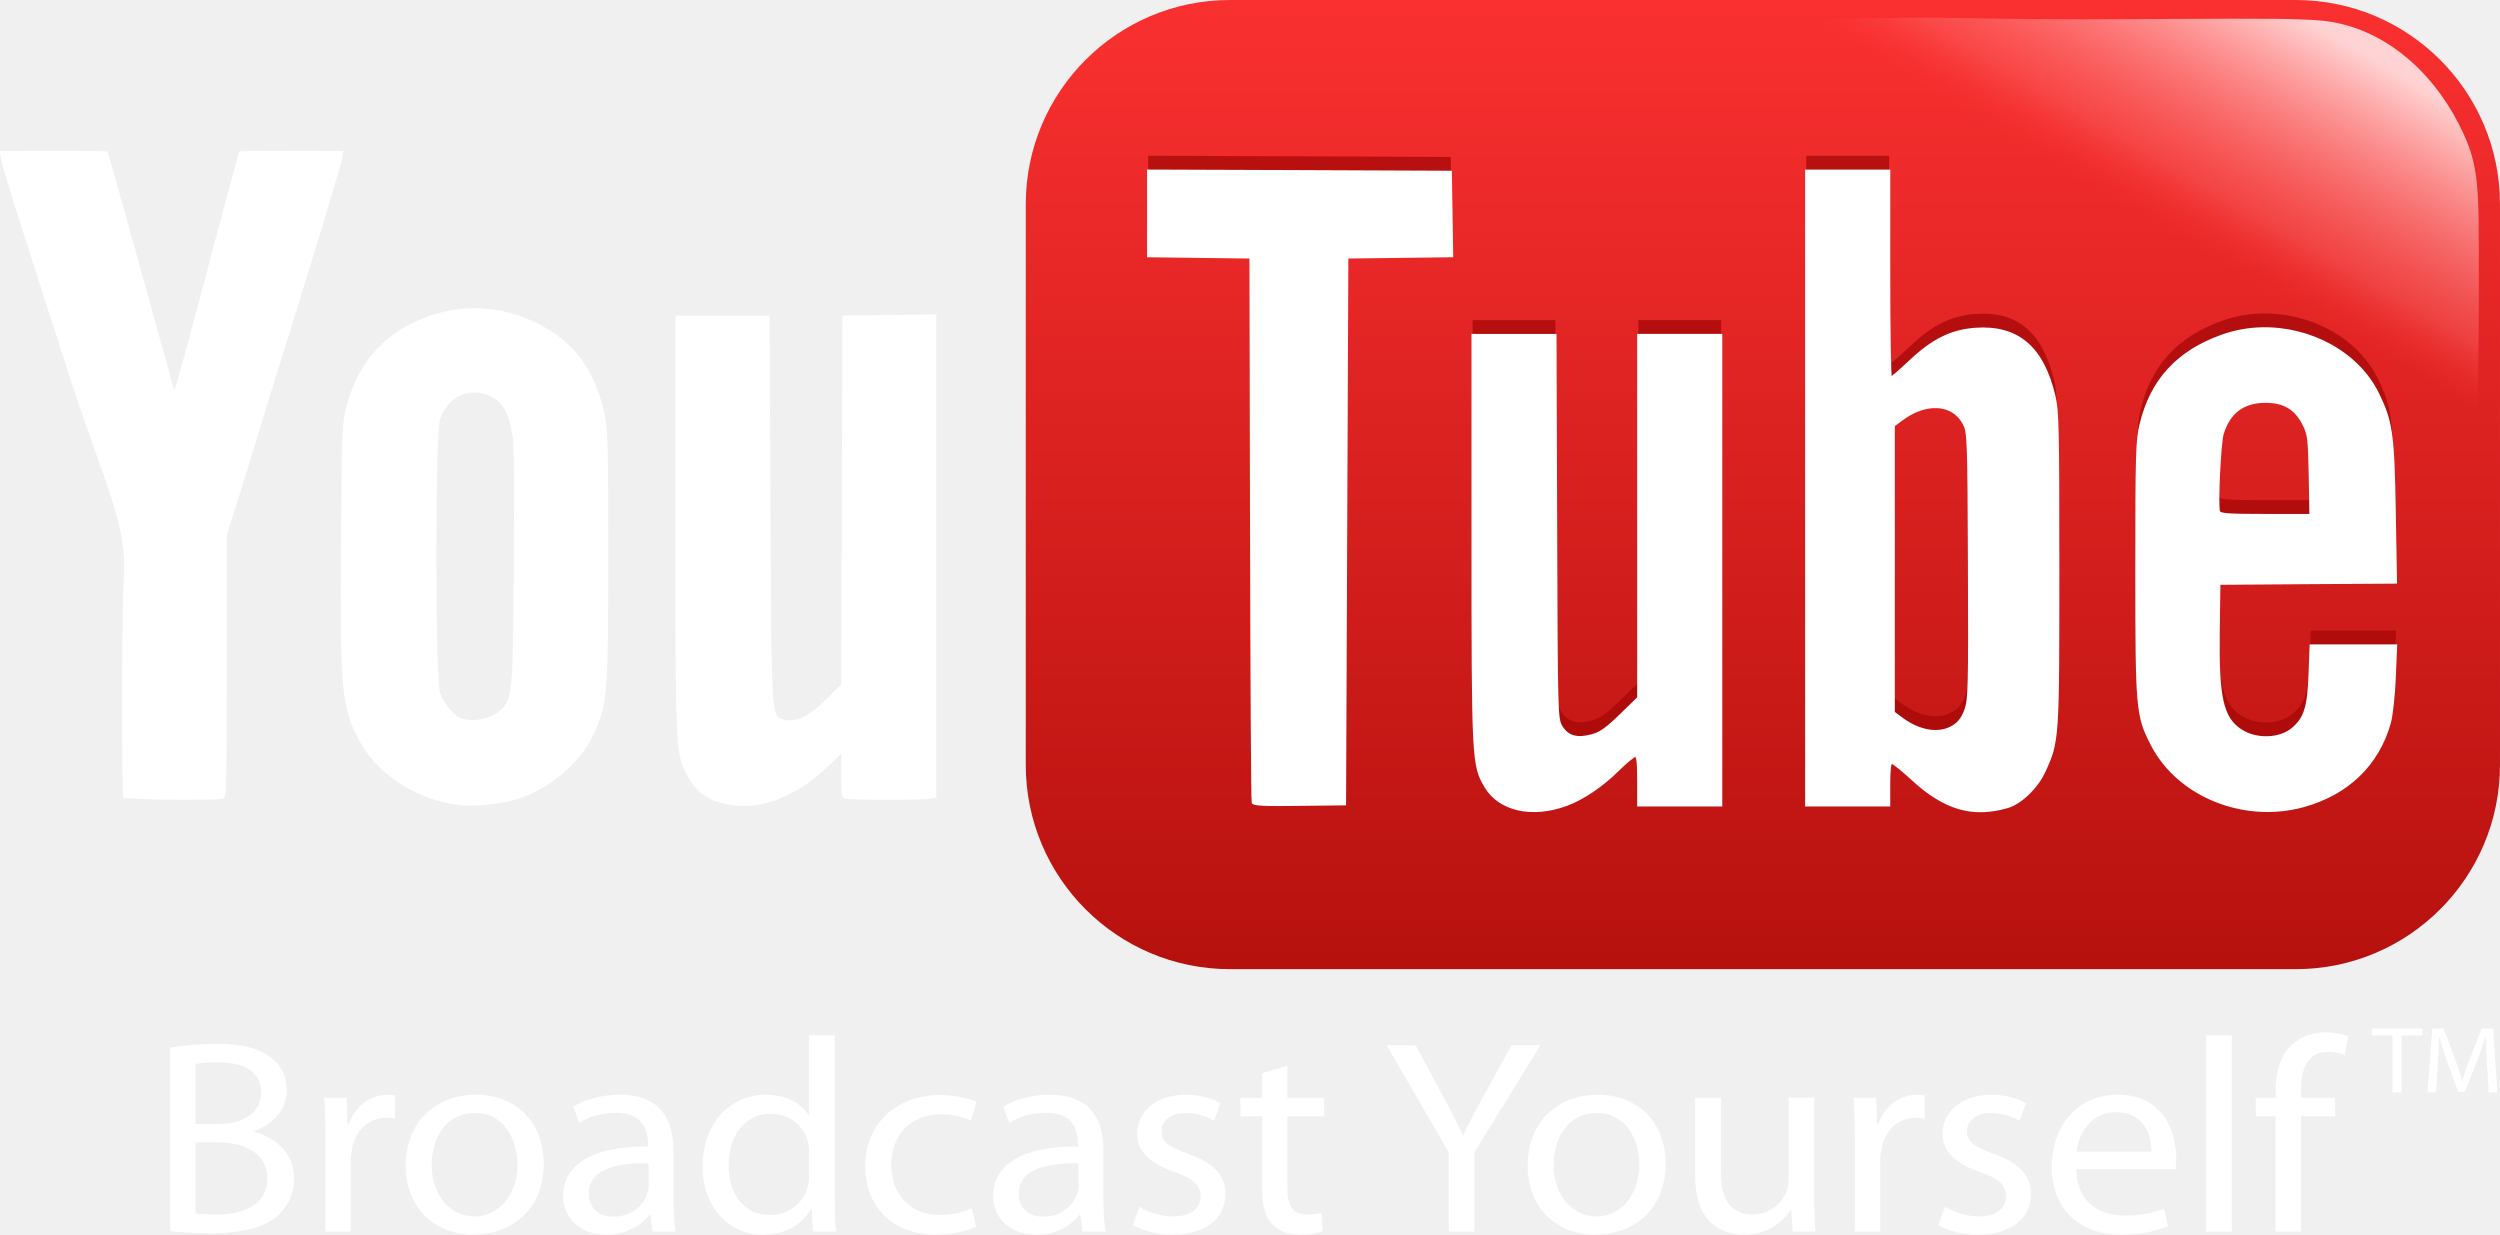
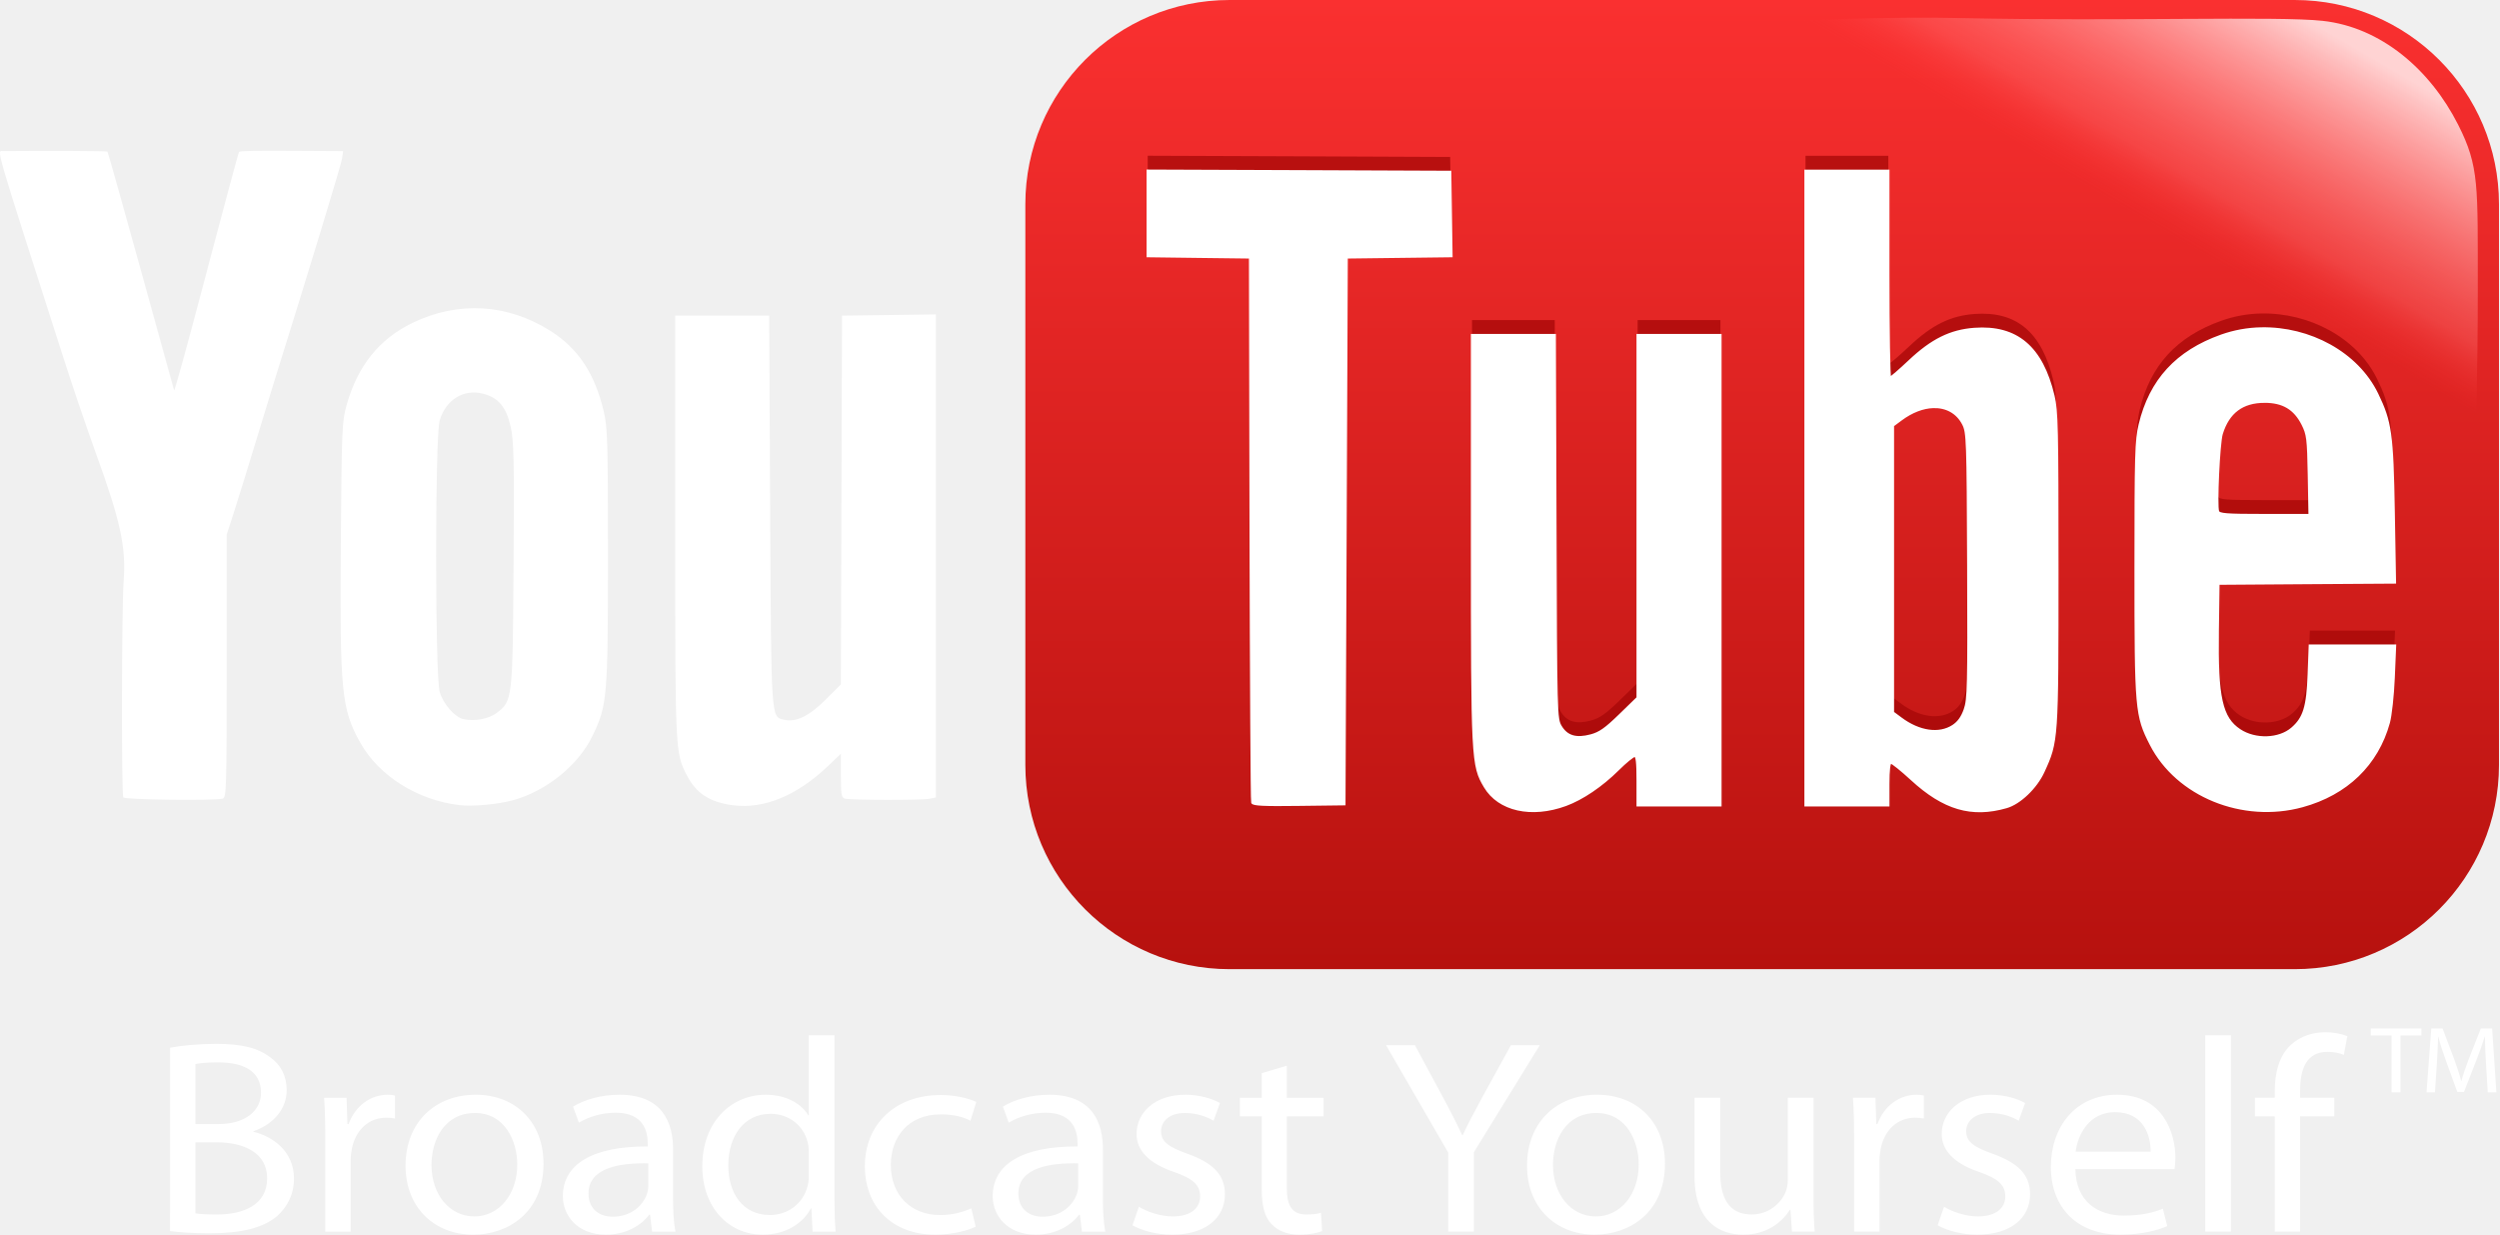
- <svg xmlns="http://www.w3.org/2000/svg" xmlns:xlink="http://www.w3.org/1999/xlink" width="152.655mm" height="75.391mm" viewBox="0 0 152.656 75.391" version="1.1" id="svg8">
-   <defs id="defs2">
-     <linearGradient id="linearGradient1515">
-       <stop style="stop-color:#fa3030;stop-opacity:1" offset="0" id="stop1511" />
-       <stop style="stop-color:#b6110e;stop-opacity:1" offset="1" id="stop1513" />
+ <svg xmlns="http://www.w3.org/2000/svg" xmlns:xlink="http://www.w3.org/1999/xlink" width="576.966" height="284.944" viewBox="0 0 152.656 75.391">
+   <defs>
+     <linearGradient id="b">
+       <stop style="stop-color:#fa3030;stop-opacity:1" offset="0" />
+       <stop style="stop-color:#b6110e;stop-opacity:1" offset="1" />
    </linearGradient>
-     <clipPath id="clipPath3035" clipPathUnits="userSpaceOnUse">
-       <path id="path3037" d="m -0.308,-8.205 h 5.064 v 9.77 h -5.064 z" />
-     </clipPath>
-     <clipPath id="clipPath3025" clipPathUnits="userSpaceOnUse">
-       <path id="path3027" d="M 0,0 H 594 V 792 H 0 Z" />
-     </clipPath>
-     <clipPath id="clipPath3017" clipPathUnits="userSpaceOnUse">
-       <path id="path3019" d="m 0,650.268 h 141.732 v 141.732 H 0 Z" />
-     </clipPath>
-     <clipPath id="clipPath3150" clipPathUnits="userSpaceOnUse">
-       <path id="path3152" d="m -0.388,-0.473 h 5.87 v 9.9 h -5.87 z" />
-     </clipPath>
-     <clipPath id="clipPath3140" clipPathUnits="userSpaceOnUse">
-       <path id="path3142" d="M 0,0 H 594 V 792 H 0 Z" />
-     </clipPath>
-     <clipPath id="clipPath3132" clipPathUnits="userSpaceOnUse">
-       <path id="path3134" d="M 1,0 H 118.842 V 119.55 H 1 Z" />
-     </clipPath>
-     <clipPath id="clipPath3439" clipPathUnits="userSpaceOnUse">
-       <path id="path3441" d="m 50.441,691.8 h 99 v -56.76 h -99 z" style="clip-rule:evenodd" />
-     </clipPath>
-     <clipPath id="clipPath3150-2" clipPathUnits="userSpaceOnUse">
-       <path id="path3152-8" d="m -0.388,-0.473 h 5.87 v 9.9 h -5.87 z" />
-     </clipPath>
-     <filter style="color-interpolation-filters:sRGB" id="filter1173">
-       <feFlood flood-opacity="0.498" flood-color="rgb(0,0,0)" result="flood" id="feFlood1163" />
-       <feComposite in="flood" in2="SourceGraphic" operator="in" result="composite1" id="feComposite1165" />
-       <feGaussianBlur in="composite1" stdDeviation="3" result="blur" id="feGaussianBlur1167" />
-       <feOffset dx="6" dy="6" result="offset" id="feOffset1169" />
-       <feComposite in="SourceGraphic" in2="offset" operator="over" result="composite2" id="feComposite1171" />
-     </filter>
-     <linearGradient id="linearGradient6760">
-       <stop style="stop-color:#030303;stop-opacity:1" offset="0" id="stop6762" />
-       <stop style="stop-color:#484848;stop-opacity:1" offset="1" id="stop6764" />
+     <linearGradient id="a">
+       <stop offset="0" style="stop-color:#ffd3d3;stop-opacity:1" />
+       <stop style="stop-color:#ff6f6f;stop-opacity:.376" offset=".764" />
+       <stop offset="1" style="stop-color:#f33;stop-opacity:0" />
    </linearGradient>
-     <linearGradient id="linearGradient6754">
-       <stop id="stop6756" offset="0" style="stop-color:#ffd3d3;stop-opacity:1" />
-       <stop style="stop-color:#ff6f6f;stop-opacity:0.376;" offset="0.764" id="stop6768" />
-       <stop id="stop6758" offset="1" style="stop-color:#ff3333;stop-opacity:0" />
-     </linearGradient>
-     <linearGradient x1="345.065" y1="1071.317" x2="345.065" y2="-135.12" id="linearGradient3049" gradientUnits="userSpaceOnUse" gradientTransform="scale(1.58195,0.632131)">
-       <stop id="stop3051" style="stop-color:#912420;stop-opacity:1" offset="0" />
-       <stop id="stop3053" style="stop-color:#ce332d;stop-opacity:1" offset="0.489" />
-     </linearGradient>
-     <linearGradient gradientTransform="scale(1.58195,0.632131)" gradientUnits="userSpaceOnUse" id="linearGradient3039" y2="-135.12" x2="345.065" y1="1071.317" x1="345.065">
-       <stop offset="0" style="stop-color:#912420;stop-opacity:1" id="stop3041" />
-       <stop offset="0.967" style="stop-color:#ffeeee;stop-opacity:1" id="stop3045" />
-     </linearGradient>
-     <linearGradient id="linearGradient3014">
-       <stop id="stop3016" style="stop-color:#ffffff;stop-opacity:1" offset="0" />
-       <stop id="stop3018" style="stop-color:#b3b3b3;stop-opacity:1" offset="1" />
-     </linearGradient>
-     <linearGradient x1="345.065" y1="1071.317" x2="345.065" y2="-135.12" id="g" gradientUnits="userSpaceOnUse" gradientTransform="scale(1.58195,0.632131)">
-       <stop id="stop7" style="stop-color:#590000;stop-opacity:1" offset="0" />
-       <stop id="stop9" style="stop-color:#ff0000;stop-opacity:1" offset="0.967" />
-       <stop id="stop11" style="stop-color:#ffeeee;stop-opacity:1" offset="0.967" />
-     </linearGradient>
-     <linearGradient x1="345.065" y1="1071.317" x2="345.065" y2="-135.12" id="linearGradient3774" xlink:href="#g" gradientUnits="userSpaceOnUse" gradientTransform="scale(1.58195,0.632131)" />
-     <linearGradient x1="339.638" y1="1097.23" x2="339.638" y2="-635.195" id="linearGradient3774-1" xlink:href="#g" gradientUnits="userSpaceOnUse" gradientTransform="matrix(1.58195,0,0,0.632131,320.259,117.629)" />
-     <linearGradient x1="339.638" y1="1097.23" x2="339.638" y2="-635.195" id="linearGradient3943" xlink:href="#g" gradientUnits="userSpaceOnUse" gradientTransform="matrix(1.58195,0,0,0.632131,-137.182,-82.6614)" />
-     <linearGradient x1="339.638" y1="1097.23" x2="339.638" y2="-635.195" id="linearGradient3965" xlink:href="#g" gradientUnits="userSpaceOnUse" gradientTransform="matrix(1.58195,0,0,0.632131,6.70141,-52.6713)" />
-     <linearGradient x1="339.638" y1="1097.23" x2="339.638" y2="-635.195" id="linearGradient4014" xlink:href="#g" gradientUnits="userSpaceOnUse" gradientTransform="matrix(1.58195,0,0,0.632131,-0.584086,0.75571)" />
-     <linearGradient x1="339.638" y1="1107.851" x2="339.638" y2="-635.195" id="linearGradient4038" xlink:href="#linearGradient3039" gradientUnits="userSpaceOnUse" gradientTransform="matrix(1.58195,0,0,0.632131,-0.584086,0.75571)" />
-     <linearGradient x1="543.321" y1="441.519" x2="543.321" y2="817.556" id="linearGradient3020" xlink:href="#linearGradient3014" gradientUnits="userSpaceOnUse" />
-     <linearGradient xlink:href="#linearGradient6754" id="linearGradient6752" x1="802.938" y1="313.494" x2="744.258" y2="412.445" gradientUnits="userSpaceOnUse" gradientTransform="matrix(0.1373766,0,0,0.1350155,506.4404,-75.40211)" />
-     <linearGradient xlink:href="#linearGradient6760" id="linearGradient6766" x1="-248.302" y1="619.429" x2="-249.338" y2="333.606" gradientUnits="userSpaceOnUse" gradientTransform="matrix(0.1415764,0,0,0.1385576,504.2636,-75.21098)" />
-     <linearGradient xlink:href="#linearGradient1515" id="linearGradient1517" x1="335.91" y1="13.474" x2="335.91" y2="92.001" gradientUnits="userSpaceOnUse" gradientTransform="matrix(0.749192,0,0,0.7536135,279.9334,-48.42409)" />
+     <linearGradient xlink:href="#a" id="d" x1="802.938" y1="313.494" x2="744.258" y2="412.445" gradientUnits="userSpaceOnUse" gradientTransform="matrix(.13738 0 0 .13502 506.44 -75.402)" />
+     <linearGradient xlink:href="#b" id="c" x1="335.91" y1="13.474" x2="335.91" y2="92.001" gradientUnits="userSpaceOnUse" gradientTransform="matrix(.7492 0 0 .75361 279.933 -48.424)" />
  </defs>
-   <g id="layer1" transform="translate(-468.9594,38.26978)">
-     <text xml:space="preserve" style="font-style:normal;font-variant:normal;font-weight:normal;font-stretch:normal;font-size:50.8px;line-height:1.25;font-family:'Helvetica Neue';-inkscape-font-specification:'Helvetica Neue';letter-spacing:0px;word-spacing:0px;stroke-width:0.265" x="-144.86" y="-4.276" id="text859">
-       <tspan id="tspan857" x="-144.86" y="-4.276" style="font-style:normal;font-variant:normal;font-weight:normal;font-stretch:normal;font-family:'Helvetica Neue';-inkscape-font-specification:'Helvetica Neue';stroke-width:0.265" />
-     </text>
-     <text xml:space="preserve" style="font-style:normal;font-variant:normal;font-weight:normal;font-stretch:normal;font-size:50.8px;line-height:1.25;font-family:Verdana;-inkscape-font-specification:Verdana;letter-spacing:0px;word-spacing:0px;stroke-width:0.265" x="409.677" y="41.229" id="text1549">
-       <tspan id="tspan1547" x="409.677" y="41.229" style="font-style:normal;font-variant:normal;font-weight:normal;font-stretch:normal;font-family:Verdana;-inkscape-font-specification:Verdana;stroke-width:0.265" />
-     </text>
-     <g id="g1545">
-       <g id="g1537">
-         <rect style="fill:url(#linearGradient1517);fill-opacity:1;stroke:none;stroke-width:1.03;stroke-linejoin:round;paint-order:stroke fill markers" id="rect1505" width="90.02" height="59.179" x="531.595" y="-38.27" ry="12.474" />
-         <path style="fill:url(#linearGradient6752);fill-opacity:1;stroke:none;stroke-width:0.136" id="path6750" d="m 567.769,19.687 c -3.144,-0.054 -6.867,-0.139 -8.272,-0.189 -9.438,-0.331 -15.918,-0.685 -17.213,-0.94 -1.845,-0.364 -3.908,-1.581 -5.105,-3.013 -1.918,-2.296 -2.94,-5.081 -3.436,-9.369 -1.154,-9.968 -1.128,-21.59 0.069,-31.21 0.524,-4.213 1.828,-7.259 4.017,-9.382 1.249,-1.212 0.58,1.678 2.181,1.279 3.463,-0.864 32.381,-4.385 48.876,-4.028 9.527,0.206 19.235,-0.135 21.971,0.168 3.539,0.392 6.543,2.949 8.262,6.338 1.298,2.559 1.196,3.711 1.203,10.058 0.006,4.88 -0.143,9.044 -0.217,14.654 -0.089,6.714 1.308,11.368 0.653,14.689 -0.692,3.51 -2.329,6.502 -4.443,8.122 -1.634,1.251 -3.373,1.809 -6.107,1.96 -0.814,0.045 -1.843,0.109 -2.287,0.142 -1.579,0.119 -10.027,0.453 -14.662,0.58 -6.888,0.188 -18.937,0.255 -25.49,0.142 z" />
-         <path d="m 539.071,-28.759 v 2.611 2.606 l 3.126,0.039 3.126,0.039 0.035,16.557 c 0.019,9.106 0.064,16.633 0.101,16.729 0.052,0.135 0.703,0.166 2.85,0.137 l 2.775,-0.034 0.07,-16.695 0.07,-16.695 3.201,-0.039 3.201,-0.039 -0.04,-2.572 -0.04,-2.572 -9.238,-0.039 z m 40.183,0.004 V -9.381 9.993 h 2.529 2.529 V 8.687 c 0,-0.865 0.055,-1.305 0.158,-1.305 0.086,0 0.654,0.456 1.264,1.018 1.967,1.81 3.671,2.309 5.796,1.696 0.814,-0.235 1.807,-1.185 2.252,-2.156 0.855,-1.863 0.856,-1.907 0.856,-12.375 0,-8.594 -0.021,-9.653 -0.241,-10.58 -0.706,-2.973 -2.248,-4.275 -4.834,-4.083 -1.45,0.107 -2.593,0.672 -3.96,1.962 -0.594,0.561 -1.128,1.022 -1.185,1.022 -0.058,2.7e-5 -0.105,-2.844 -0.105,-6.321 v -6.321 h -2.529 z m 27.837,9.627 c -0.823,0.016 -1.647,0.161 -2.437,0.442 -2.724,0.971 -4.334,2.722 -4.983,5.427 -0.229,0.956 -0.255,1.816 -0.255,8.824 0,8.595 0.032,8.946 0.931,10.705 1.601,3.133 5.612,4.767 9.256,3.77 2.706,-0.741 4.579,-2.547 5.282,-5.097 0.12,-0.436 0.254,-1.671 0.299,-2.748 l 0.083,-1.958 h -2.604 -2.604 l -0.066,1.752 c -0.073,1.995 -0.282,2.679 -1.023,3.315 -0.791,0.679 -2.243,0.726 -3.188,0.103 -1.123,-0.74 -1.404,-1.992 -1.348,-6.063 l 0.04,-2.885 5.392,-0.039 5.392,-0.034 -0.075,-4.294 c -0.083,-4.788 -0.185,-5.515 -1.01,-7.214 -1.223,-2.519 -4.142,-4.065 -7.082,-4.006 z m -48.209,0.404 v 12.439 c 0,13.546 0.015,13.838 0.79,15.144 0.847,1.427 2.837,1.874 4.931,1.108 1.011,-0.37 2.196,-1.17 3.196,-2.164 0.461,-0.458 0.92,-0.833 1.019,-0.833 0.135,0 0.18,0.374 0.18,1.511 v 1.511 h 2.529 2.529 V -4.366 -18.725 h -2.529 -2.529 V -7.646 3.428 l -1.089,1.061 c -0.864,0.84 -1.228,1.093 -1.761,1.237 -0.906,0.243 -1.475,0.076 -1.848,-0.545 -0.282,-0.469 -0.287,-0.68 -0.325,-12.19 l -0.04,-11.714 h -2.525 z m 48.416,4.071 c 1.129,0 1.841,0.425 2.323,1.383 0.306,0.607 0.339,0.863 0.382,3.1 l 0.044,2.439 h -2.753 c -2.374,0 -2.768,-0.033 -2.841,-0.219 -0.13,-0.332 0.051,-4.184 0.224,-4.745 0.405,-1.317 1.265,-1.958 2.621,-1.958 z m -20.25,0.322 c 0.794,-0.028 1.477,0.328 1.844,1.052 0.256,0.504 0.273,0.956 0.303,8.639 0.029,7.371 0.01,8.168 -0.211,8.79 -0.169,0.477 -0.387,0.778 -0.72,0.996 -0.842,0.551 -2.066,0.375 -3.179,-0.455 l -0.492,-0.365 v -8.76 -8.764 l 0.492,-0.365 c 0.66,-0.492 1.345,-0.747 1.963,-0.769 z" id="rect3947" style="opacity:0.753;fill:#a60707;fill-opacity:1;stroke:none;stroke-width:0.139" />
-         <path d="m 539.071,-27.847 v 2.611 2.606 l 3.126,0.039 3.126,0.039 0.035,16.557 c 0.019,9.106 0.064,16.633 0.101,16.729 0.052,0.135 0.703,0.166 2.85,0.137 l 2.775,-0.034 0.07,-16.695 0.07,-16.695 3.201,-0.039 3.201,-0.039 -0.04,-2.572 -0.04,-2.572 -9.238,-0.039 z m 40.183,0.004 V -8.468 10.906 h 2.529 2.529 V 9.6 c 0,-0.865 0.055,-1.305 0.158,-1.305 0.086,0 0.654,0.456 1.265,1.018 1.967,1.81 3.671,2.309 5.796,1.696 0.814,-0.235 1.807,-1.185 2.252,-2.156 0.855,-1.863 0.856,-1.907 0.856,-12.375 0,-8.594 -0.021,-9.653 -0.241,-10.58 -0.706,-2.973 -2.248,-4.275 -4.834,-4.083 -1.45,0.107 -2.593,0.672 -3.96,1.962 -0.594,0.561 -1.128,1.022 -1.185,1.022 -0.058,2.9e-5 -0.105,-2.844 -0.105,-6.321 v -6.321 h -2.529 z m 27.837,9.627 c -0.823,0.016 -1.647,0.161 -2.437,0.442 -2.724,0.971 -4.334,2.722 -4.983,5.427 -0.229,0.956 -0.255,1.816 -0.255,8.824 0,8.595 0.032,8.946 0.931,10.705 1.601,3.133 5.612,4.767 9.256,3.77 2.706,-0.741 4.579,-2.547 5.282,-5.097 0.12,-0.436 0.254,-1.671 0.299,-2.748 l 0.083,-1.958 h -2.604 -2.604 l -0.066,1.752 c -0.073,1.995 -0.282,2.679 -1.023,3.315 -0.791,0.679 -2.243,0.726 -3.188,0.103 -1.123,-0.74 -1.404,-1.992 -1.348,-6.063 l 0.04,-2.885 5.392,-0.039 5.392,-0.034 -0.075,-4.294 c -0.083,-4.788 -0.185,-5.515 -1.01,-7.214 -1.223,-2.519 -4.142,-4.065 -7.082,-4.006 z m -48.209,0.404 v 12.439 c 0,13.546 0.015,13.838 0.79,15.144 0.847,1.427 2.837,1.874 4.931,1.108 1.011,-0.37 2.196,-1.17 3.196,-2.164 0.461,-0.458 0.92,-0.833 1.019,-0.833 0.135,0 0.18,0.374 0.18,1.511 v 1.511 h 2.529 2.529 V -3.453 -17.812 h -2.529 -2.529 V -6.734 4.34 l -1.089,1.061 c -0.864,0.84 -1.228,1.093 -1.761,1.237 -0.906,0.243 -1.475,0.076 -1.848,-0.545 -0.282,-0.469 -0.287,-0.68 -0.325,-12.19 l -0.04,-11.714 h -2.525 z m 48.416,4.071 c 1.129,0 1.841,0.425 2.323,1.383 0.306,0.607 0.339,0.863 0.382,3.1 l 0.044,2.439 h -2.753 c -2.374,0 -2.768,-0.033 -2.841,-0.219 -0.13,-0.332 0.051,-4.184 0.224,-4.745 0.405,-1.317 1.265,-1.958 2.621,-1.958 z m -20.25,0.322 c 0.794,-0.028 1.477,0.328 1.844,1.052 0.256,0.504 0.273,0.956 0.303,8.639 0.029,7.371 0.01,8.168 -0.211,8.79 -0.169,0.477 -0.387,0.778 -0.72,0.996 -0.842,0.551 -2.066,0.375 -3.179,-0.455 l -0.492,-0.365 v -8.76 -8.764 l 0.492,-0.365 c 0.66,-0.492 1.345,-0.747 1.963,-0.769 z" id="rect3947-6" style="fill:#ffffff;fill-opacity:1;stroke:#ffffff;stroke-width:0.139;stroke-opacity:1" />
-       </g>
-       <path d="m 497.038,10.895 c -2.567,-0.305 -4.925,-1.783 -6.062,-3.8 -1.158,-2.056 -1.264,-3.133 -1.196,-12.184 0.053,-7.011 0.071,-7.451 0.355,-8.455 0.677,-2.393 1.987,-4.026 4.022,-5.009 2.792,-1.35 5.802,-1.174 8.437,0.494 1.677,1.062 2.697,2.597 3.241,4.882 0.241,1.012 0.264,1.785 0.264,8.868 0,8.609 -0.043,9.107 -0.943,10.972 -0.868,1.797 -2.83,3.381 -4.877,3.937 -0.901,0.245 -2.467,0.387 -3.24,0.296 z m 2.25,-5.623 c 0.983,-0.734 0.99,-0.794 1.045,-9.089 0.042,-6.442 0.019,-7.537 -0.181,-8.416 -0.269,-1.184 -0.742,-1.75 -1.664,-1.993 -1.195,-0.315 -2.289,0.354 -2.668,1.631 -0.292,0.984 -0.289,15.597 0.003,16.583 0.219,0.738 0.93,1.546 1.457,1.656 0.685,0.143 1.526,-0.013 2.008,-0.372 z m 14.456,5.629 c -1.423,-0.185 -2.254,-0.723 -2.824,-1.827 -0.716,-1.387 -0.715,-1.378 -0.715,-15.185 V -18.997 h 2.871 2.871 l 0.061,11.876 c 0.066,12.903 0.046,12.601 0.835,12.795 0.725,0.178 1.526,-0.202 2.526,-1.198 l 0.958,-0.954 0.036,-11.26 0.036,-11.26 2.867,-0.038 2.867,-0.038 V -4.323 10.425 l -0.389,0.078 c -0.47,0.094 -4.817,0.088 -5.168,-0.007 -0.214,-0.058 -0.248,-0.249 -0.248,-1.405 V 7.754 l -0.814,0.776 c -1.873,1.785 -3.895,2.616 -5.769,2.372 z m -37.252,-0.482 c -0.12,-0.191 -0.102,-11.59 0.021,-13.205 0.158,-2.07 -0.197,-3.698 -1.716,-7.861 -0.493,-1.351 -1.382,-3.97 -1.976,-5.819 -4.292,-13.36 -4.064,-12.575 -3.654,-12.579 2.827,-0.024 6.318,-0.007 6.356,0.03 0.027,0.027 0.946,3.289 2.042,7.25 1.096,3.961 2.011,7.258 2.033,7.327 0.022,0.069 0.665,-2.238 1.43,-5.127 1.602,-6.055 2.501,-9.399 2.536,-9.429 0.072,-0.064 0.869,-0.079 3.473,-0.065 l 2.882,0.016 -0.063,0.45 c -0.052,0.368 -2.019,6.833 -4.078,13.405 -0.227,0.724 -0.8,2.594 -1.275,4.157 -0.474,1.562 -1.049,3.418 -1.278,4.124 l -0.416,1.283 v 8.025 c 0,7.526 -0.015,8.029 -0.248,8.092 -0.517,0.138 -5.978,0.07 -6.07,-0.075 z" id="path19" style="fill:#ffffff;fill-opacity:1;stroke:none;stroke-width:0.14;stroke-miterlimit:4;stroke-dasharray:none;stroke-opacity:1" />
-     </g>
-     <g aria-label="Broadcast Yourself" transform="scale(1.027121,0.9735953)" id="text1553" style="fill:#ffffff; font-size:17.345px;line-height:1.6;font-family:Tahoma;-inkscape-font-specification:Tahoma;letter-spacing:-0.116px;word-spacing:-0.405px;stroke-width:0.09">
-       <path d="m 466.691,37.903 c 0.503,0.069 1.301,0.139 2.342,0.139 1.908,0 3.226,-0.347 4.041,-1.093 0.59,-0.572 0.989,-1.336 0.989,-2.342 0,-1.735 -1.301,-2.654 -2.411,-2.931 v -0.035 c 1.232,-0.451 1.977,-1.44 1.977,-2.567 0,-0.919 -0.364,-1.613 -0.971,-2.064 -0.729,-0.59 -1.7,-0.85 -3.209,-0.85 -1.058,0 -2.099,0.104 -2.758,0.243 z m 1.509,-10.477 c 0.243,-0.052 0.642,-0.104 1.336,-0.104 1.526,0 2.567,0.538 2.567,1.908 0,1.127 -0.937,1.96 -2.532,1.96 h -1.37 z m 0,4.909 h 1.249 c 1.648,0 3.018,0.659 3.018,2.255 0,1.7 -1.44,2.272 -3.001,2.272 -0.538,0 -0.971,-0.017 -1.266,-0.069 z" style="font-style:normal;font-variant:normal;font-weight:normal;font-stretch:normal;font-family:'Myriad Pro';-inkscape-font-specification:'Myriad Pro';stroke-width:0.09" id="path1649" />
-       <path d="m 475.923,37.938 h 1.509 v -4.475 c 0,-0.26 0.035,-0.503 0.069,-0.711 0.208,-1.145 0.971,-1.96 2.047,-1.96 0.208,0 0.364,0.017 0.52,0.052 v -1.44 c -0.139,-0.035 -0.26,-0.052 -0.434,-0.052 -1.023,0 -1.943,0.711 -2.324,1.839 h -0.069 l -0.052,-1.648 h -1.336 c 0.052,0.781 0.069,1.63 0.069,2.619 z" style="font-style:normal;font-variant:normal;font-weight:normal;font-stretch:normal;font-family:'Myriad Pro';-inkscape-font-specification:'Myriad Pro';stroke-width:0.09" id="path1651" />
-       <path d="m 484.861,29.352 c -2.324,0 -4.163,1.648 -4.163,4.458 0,2.654 1.752,4.319 4.024,4.319 2.029,0 4.18,-1.353 4.18,-4.458 0,-2.567 -1.63,-4.319 -4.041,-4.319 z m -0.035,1.145 c 1.804,0 2.515,1.804 2.515,3.226 0,1.891 -1.093,3.261 -2.55,3.261 -1.492,0 -2.55,-1.388 -2.55,-3.226 0,-1.596 0.781,-3.261 2.584,-3.261 z" style="font-style:normal;font-variant:normal;font-weight:normal;font-stretch:normal;font-family:'Myriad Pro';-inkscape-font-specification:'Myriad Pro';stroke-width:0.09" id="path1653" />
-       <path d="m 496.609,32.786 c 0,-1.682 -0.624,-3.434 -3.192,-3.434 -1.058,0 -2.064,0.295 -2.758,0.746 l 0.347,1.006 c 0.59,-0.382 1.405,-0.624 2.186,-0.624 1.717,0 1.908,1.249 1.908,1.943 v 0.173 c -3.244,-0.017 -5.047,1.093 -5.047,3.122 0,1.214 0.867,2.411 2.567,2.411 1.197,0 2.099,-0.59 2.567,-1.249 h 0.052 l 0.121,1.058 h 1.388 c -0.104,-0.572 -0.139,-1.284 -0.139,-2.012 z m -1.474,2.324 c 0,0.156 -0.035,0.33 -0.087,0.486 -0.243,0.711 -0.937,1.405 -2.029,1.405 -0.781,0 -1.44,-0.468 -1.44,-1.457 0,-1.63 1.891,-1.925 3.556,-1.891 z" style="font-style:normal;font-variant:normal;font-weight:normal;font-stretch:normal;font-family:'Myriad Pro';-inkscape-font-specification:'Myriad Pro';stroke-width:0.09" id="path1655" />
-       <path d="m 504.679,25.622 v 5.013 h -0.035 c -0.382,-0.676 -1.249,-1.284 -2.532,-1.284 -2.047,0 -3.781,1.717 -3.764,4.51 0,2.55 1.561,4.267 3.59,4.267 1.37,0 2.394,-0.711 2.862,-1.648 h 0.035 l 0.069,1.457 h 1.37 c -0.052,-0.572 -0.069,-1.422 -0.069,-2.168 V 25.622 Z m 0,8.794 c 0,0.243 -0.017,0.451 -0.069,0.659 -0.278,1.145 -1.214,1.821 -2.238,1.821 -1.648,0 -2.48,-1.405 -2.48,-3.105 0,-1.856 0.937,-3.244 2.515,-3.244 1.145,0 1.977,0.798 2.203,1.769 0.052,0.191 0.069,0.451 0.069,0.642 z" style="font-style:normal;font-variant:normal;font-weight:normal;font-stretch:normal;font-family:'Myriad Pro';-inkscape-font-specification:'Myriad Pro';stroke-width:0.09" id="path1657" />
-       <path d="m 514.346,36.481 c -0.434,0.191 -1.006,0.416 -1.873,0.416 -1.665,0 -2.914,-1.197 -2.914,-3.139 0,-1.752 1.041,-3.174 2.966,-3.174 0.833,0 1.405,0.191 1.769,0.399 l 0.347,-1.179 c -0.416,-0.208 -1.214,-0.434 -2.116,-0.434 -2.741,0 -4.51,1.873 -4.51,4.458 0,2.567 1.648,4.302 4.18,4.302 1.127,0 2.012,-0.295 2.411,-0.503 z" style="font-style:normal;font-variant:normal;font-weight:normal;font-stretch:normal;font-family:'Myriad Pro';-inkscape-font-specification:'Myriad Pro';stroke-width:0.09" id="path1659" />
-       <path d="m 522.173,32.786 c 0,-1.682 -0.624,-3.434 -3.192,-3.434 -1.058,0 -2.064,0.295 -2.758,0.746 l 0.347,1.006 c 0.59,-0.382 1.405,-0.624 2.186,-0.624 1.717,0 1.908,1.249 1.908,1.943 v 0.173 c -3.244,-0.017 -5.047,1.093 -5.047,3.122 0,1.214 0.867,2.411 2.567,2.411 1.197,0 2.099,-0.59 2.567,-1.249 h 0.052 l 0.121,1.058 h 1.388 c -0.104,-0.572 -0.139,-1.284 -0.139,-2.012 z m -1.474,2.324 c 0,0.156 -0.035,0.33 -0.087,0.486 -0.243,0.711 -0.937,1.405 -2.029,1.405 -0.781,0 -1.44,-0.468 -1.44,-1.457 0,-1.63 1.891,-1.925 3.556,-1.891 z" style="font-style:normal;font-variant:normal;font-weight:normal;font-stretch:normal;font-family:'Myriad Pro';-inkscape-font-specification:'Myriad Pro';stroke-width:0.09" id="path1661" />
-       <path d="m 523.93,37.539 c 0.59,0.347 1.44,0.59 2.359,0.59 1.995,0 3.139,-1.058 3.139,-2.532 0,-1.249 -0.746,-1.977 -2.203,-2.532 -1.093,-0.416 -1.596,-0.729 -1.596,-1.422 0,-0.624 0.503,-1.145 1.405,-1.145 0.781,0 1.388,0.278 1.717,0.486 l 0.382,-1.11 c -0.468,-0.278 -1.214,-0.52 -2.064,-0.52 -1.804,0 -2.897,1.11 -2.897,2.463 0,1.006 0.711,1.839 2.22,2.376 1.127,0.416 1.561,0.815 1.561,1.544 0,0.694 -0.52,1.249 -1.63,1.249 -0.763,0 -1.561,-0.312 -2.012,-0.607 z" style="font-style:normal;font-variant:normal;font-weight:normal;font-stretch:normal;font-family:'Myriad Pro';-inkscape-font-specification:'Myriad Pro';stroke-width:0.09" id="path1663" />
-       <path d="m 531.619,27.999 v 1.544 h -1.301 v 1.162 h 1.301 v 4.579 c 0,0.989 0.156,1.735 0.59,2.186 0.364,0.416 0.937,0.659 1.648,0.659 0.59,0 1.058,-0.104 1.353,-0.225 l -0.069,-1.145 c -0.225,0.069 -0.468,0.104 -0.885,0.104 -0.85,0 -1.145,-0.59 -1.145,-1.63 v -4.527 h 2.186 v -1.162 h -2.186 v -2.012 z" style="font-style:normal;font-variant:normal;font-weight:normal;font-stretch:normal;font-family:'Myriad Pro';-inkscape-font-specification:'Myriad Pro';stroke-width:0.09" id="path1665" />
-       <path d="M 544.233,37.938 V 32.959 l 3.92,-6.713 h -1.717 l -1.682,3.226 c -0.451,0.885 -0.85,1.648 -1.179,2.411 h -0.035 c -0.364,-0.815 -0.711,-1.526 -1.162,-2.411 l -1.648,-3.226 h -1.717 l 3.695,6.73 v 4.961 z" id="path1667" />
-       <path d="m 551.558,29.352 c -2.324,0 -4.163,1.648 -4.163,4.458 0,2.654 1.752,4.319 4.024,4.319 2.029,0 4.18,-1.353 4.18,-4.458 0,-2.567 -1.63,-4.319 -4.041,-4.319 z m -0.035,1.145 c 1.804,0 2.515,1.804 2.515,3.226 0,1.891 -1.093,3.261 -2.55,3.261 -1.492,0 -2.55,-1.388 -2.55,-3.226 0,-1.596 0.781,-3.261 2.584,-3.261 z" id="path1669" />
-       <path d="m 564.433,29.542 h -1.526 v 5.152 c 0,0.278 -0.052,0.555 -0.139,0.781 -0.278,0.676 -0.989,1.388 -2.012,1.388 -1.388,0 -1.873,-1.075 -1.873,-2.671 v -4.649 h -1.526 v 4.909 c 0,2.949 1.578,3.677 2.897,3.677 1.492,0 2.376,-0.885 2.775,-1.561 h 0.035 l 0.087,1.37 h 1.353 c -0.052,-0.659 -0.069,-1.422 -0.069,-2.29 z" id="path1671" />
-       <path d="m 566.849,37.938 h 1.509 v -4.475 c 0,-0.26 0.035,-0.503 0.069,-0.711 0.208,-1.145 0.971,-1.96 2.047,-1.96 0.208,0 0.364,0.017 0.52,0.052 v -1.44 c -0.139,-0.035 -0.26,-0.052 -0.434,-0.052 -1.023,0 -1.943,0.711 -2.324,1.839 h -0.069 l -0.052,-1.648 h -1.336 c 0.052,0.781 0.069,1.63 0.069,2.619 z" id="path1673" />
-       <path d="m 571.815,37.539 c 0.59,0.347 1.44,0.59 2.359,0.59 1.995,0 3.139,-1.058 3.139,-2.532 0,-1.249 -0.746,-1.977 -2.203,-2.532 -1.093,-0.416 -1.596,-0.729 -1.596,-1.422 0,-0.624 0.503,-1.145 1.405,-1.145 0.781,0 1.388,0.278 1.717,0.486 l 0.382,-1.11 c -0.468,-0.278 -1.214,-0.52 -2.064,-0.52 -1.804,0 -2.897,1.11 -2.897,2.463 0,1.006 0.711,1.839 2.22,2.376 1.127,0.416 1.561,0.815 1.561,1.544 0,0.694 -0.52,1.249 -1.63,1.249 -0.763,0 -1.561,-0.312 -2.012,-0.607 z" id="path1675" />
-       <path d="m 585.904,34.017 c 0.017,-0.156 0.052,-0.399 0.052,-0.711 0,-1.544 -0.729,-3.955 -3.469,-3.955 -2.446,0 -3.937,1.995 -3.937,4.527 0,2.532 1.544,4.25 4.128,4.25 1.336,0 2.255,-0.295 2.793,-0.538 l -0.26,-1.093 c -0.572,0.243 -1.232,0.434 -2.324,0.434 -1.526,0 -2.845,-0.85 -2.879,-2.914 z m -5.88,-1.093 c 0.121,-1.058 0.798,-2.48 2.342,-2.48 1.717,0 2.133,1.509 2.116,2.48 z" id="path1677" />
-       <path d="m 587.731,37.938 h 1.526 V 25.622 h -1.526 z" id="path1679" />
-       <path d="m 593.373,37.938 v -7.233 h 2.029 v -1.162 h -2.029 v -0.451 c 0,-1.284 0.33,-2.428 1.63,-2.428 0.434,0 0.746,0.087 0.971,0.191 l 0.208,-1.179 c -0.295,-0.121 -0.763,-0.243 -1.301,-0.243 -0.711,0 -1.474,0.225 -2.047,0.781 -0.711,0.676 -0.971,1.752 -0.971,2.931 v 0.399 h -1.179 v 1.162 h 1.179 v 7.233 z" id="path1681" />
-     </g>
-     <g aria-label="TM" transform="scale(1.035428,0.9657843)" id="text1553-3" style="fill:#ffffff;font-size:5.989px;line-height:1.6;font-family:Tahoma;-inkscape-font-specification:Tahoma;letter-spacing:-0.04px;word-spacing:-0.14px;stroke-width:0.031">
-       <path d="m 594.009,29.436 h 0.527 v -3.593 h 1.234 v -0.443 h -2.989 v 0.443 h 1.228 z" style="font-style:normal;font-variant:normal;font-weight:normal;font-stretch:normal;font-family:'Myriad Pro';-inkscape-font-specification:'Myriad Pro';stroke-width:0.031" id="path1684" />
-       <path d="m 599.682,29.436 h 0.509 l -0.252,-4.037 h -0.665 l -0.719,1.952 c -0.18,0.509 -0.323,0.952 -0.425,1.36 h -0.018 c -0.102,-0.419 -0.24,-0.862 -0.407,-1.36 l -0.689,-1.952 h -0.665 l -0.281,4.037 h 0.497 l 0.108,-1.731 c 0.036,-0.605 0.066,-1.282 0.078,-1.785 h 0.012 c 0.114,0.479 0.275,1 0.467,1.569 l 0.653,1.922 h 0.395 l 0.713,-1.958 c 0.204,-0.551 0.371,-1.06 0.509,-1.533 h 0.018 c -0.006,0.503 0.03,1.18 0.06,1.743 z" style="font-style:normal;font-variant:normal;font-weight:normal;font-stretch:normal;font-family:'Myriad Pro';-inkscape-font-specification:'Myriad Pro';stroke-width:0.031" id="path1686" />
-     </g>
+   <g transform="translate(-468.96 38.27)">
+     <rect style="fill:url(#c);fill-opacity:1;stroke:none;stroke-width:1.03;stroke-linejoin:round;paint-order:stroke fill markers" width="90.02" height="59.179" x="531.595" y="-38.27" ry="12.474" />
+     <path style="fill:url(#d);fill-opacity:1;stroke:none;stroke-width:.136" d="M567.769 19.687a645.474 645.474 0 0 1-8.273-.188c-9.438-.331-15.918-.685-17.212-.94-1.846-.364-3.908-1.581-5.105-3.013-1.918-2.296-2.94-5.082-3.436-9.37-1.154-9.968-1.128-21.59.068-31.21.525-4.212 1.828-7.258 4.017-9.382 1.25-1.212.58 1.679 2.181 1.28 3.464-.864 32.382-4.386 48.876-4.028 9.528.206 19.235-.136 21.971.168 3.539.392 6.543 2.948 8.262 6.337 1.299 2.559 1.196 3.711 1.203 10.058.006 4.88-.143 9.044-.217 14.654-.088 6.714 1.308 11.368.654 14.689-.692 3.51-2.33 6.502-4.443 8.121-1.634 1.252-3.373 1.81-6.108 1.96-.813.045-1.842.11-2.286.143-1.58.119-10.028.453-14.662.58-6.888.188-18.937.255-25.49.141z" />
+     <path d="M539.07-28.76v5.218l3.127.038 3.126.039.035 16.557c.02 9.107.064 16.633.101 16.73.052.134.704.165 2.85.136l2.775-.034.07-16.694.07-16.695 3.201-.039 3.2-.038-.039-2.572-.04-2.572-9.237-.039zm40.184.005V9.993h5.058V8.687c0-.865.055-1.305.158-1.305.086 0 .654.456 1.265 1.018 1.967 1.81 3.671 2.31 5.796 1.696.814-.235 1.807-1.185 2.252-2.156.855-1.863.856-1.907.856-12.375 0-8.593-.021-9.652-.241-10.58-.707-2.973-2.248-4.274-4.834-4.083-1.45.107-2.594.672-3.96 1.962-.595.56-1.128 1.022-1.186 1.022-.058 0-.106-2.844-.106-6.32v-6.321h-2.529zm27.837 9.627a7.712 7.712 0 0 0-2.437.442c-2.724.972-4.334 2.722-4.983 5.428-.23.956-.255 1.815-.255 8.823 0 8.596.032 8.946.931 10.705 1.601 3.133 5.612 4.767 9.256 3.77 2.706-.74 4.578-2.546 5.281-5.097.12-.436.254-1.67.299-2.748l.083-1.958h-5.206l-.066 1.752c-.073 1.995-.282 2.679-1.023 3.315-.79.679-2.242.726-3.187.103-1.124-.74-1.405-1.992-1.348-6.063l.04-2.885 5.39-.04 5.393-.033-.075-4.294c-.083-4.788-.185-5.515-1.01-7.214-1.223-2.519-4.142-4.065-7.082-4.006zm-48.21.403v12.44c0 13.546.015 13.838.79 15.144.848 1.427 2.838 1.874 4.932 1.108 1.01-.37 2.196-1.17 3.196-2.164.461-.458.92-.833 1.019-.833.135 0 .18.374.18 1.511v1.512h5.058v-28.718h-5.058V3.428l-1.09 1.06c-.864.84-1.227 1.094-1.76 1.237-.905.243-1.475.076-1.848-.546-.282-.469-.288-.68-.325-12.19l-.04-11.714h-2.524zm48.416 4.071c1.13 0 1.84.425 2.323 1.383.306.607.34.863.382 3.1l.044 2.439h-2.753c-2.374 0-2.768-.033-2.84-.22-.131-.331.05-4.183.223-4.744.406-1.317 1.265-1.958 2.621-1.958zm-20.25.322c.794-.028 1.478.329 1.845 1.052.255.504.273.956.303 8.64.029 7.37.01 8.167-.211 8.789-.17.477-.387.778-.72.996-.843.551-2.066.375-3.179-.455l-.492-.365v-17.523l.492-.365c.66-.493 1.345-.747 1.963-.769z" style="opacity:.753;fill:#a60707;fill-opacity:1;stroke:none;stroke-width:.139" />
+     <path d="M539.07-27.847v5.217l3.127.04 3.126.038.035 16.557c.02 9.106.064 16.633.101 16.729.052.135.704.166 2.85.137l2.775-.034.07-16.695.07-16.694 3.201-.039 3.2-.039-.039-2.572-.04-2.572-9.237-.038zm40.184.005v38.748h5.058V9.6c0-.865.055-1.305.158-1.305.086 0 .654.456 1.265 1.018 1.967 1.81 3.671 2.309 5.796 1.696.814-.235 1.807-1.186 2.252-2.156.855-1.863.856-1.907.856-12.375 0-8.593-.021-9.653-.241-10.58-.707-2.973-2.248-4.275-4.834-4.083-1.45.107-2.594.672-3.96 1.962-.595.56-1.128 1.022-1.186 1.022-.058 0-.106-2.844-.106-6.32v-6.321h-2.529zm27.837 9.627a7.712 7.712 0 0 0-2.437.442c-2.724.971-4.334 2.722-4.983 5.427-.23.956-.255 1.816-.255 8.824 0 8.595.032 8.946.931 10.705 1.601 3.133 5.612 4.767 9.256 3.77 2.706-.74 4.578-2.547 5.281-5.097.12-.436.254-1.671.299-2.748l.083-1.958h-5.206l-.066 1.752c-.073 1.995-.282 2.678-1.023 3.315-.79.679-2.242.725-3.187.103-1.124-.74-1.405-1.993-1.348-6.063l.04-2.886 5.39-.038 5.393-.035-.075-4.294c-.083-4.787-.185-5.514-1.01-7.213-1.223-2.519-4.142-4.065-7.082-4.006zm-48.21.403v12.44c0 13.546.015 13.838.79 15.144.848 1.427 2.838 1.874 4.932 1.108 1.01-.37 2.196-1.17 3.196-2.164.461-.458.92-.833 1.019-.833.135 0 .18.374.18 1.511v1.512h5.058v-28.718h-5.058V4.34l-1.09 1.06c-.864.841-1.227 1.094-1.76 1.237-.905.244-1.475.077-1.848-.545-.282-.469-.288-.68-.325-12.19l-.04-11.714h-2.524zm48.416 4.07c1.13 0 1.84.426 2.323 1.383.306.607.34.863.382 3.1l.044 2.44h-2.753c-2.374 0-2.768-.034-2.84-.22-.131-.332.05-4.184.223-4.744.406-1.317 1.265-1.958 2.621-1.958zm-20.25.323c.794-.028 1.478.328 1.845 1.052.255.503.273.956.303 8.64.029 7.37.01 8.167-.211 8.789-.17.477-.387.778-.72.996-.843.55-2.066.375-3.179-.455l-.492-.365v-17.524l.492-.365c.66-.492 1.345-.747 1.963-.768z" style="fill:#fff;fill-opacity:1;stroke:#fff;stroke-width:.139;stroke-opacity:1" />
+   </g>
+   <path d="M497.038 10.895c-2.568-.305-4.926-1.783-6.062-3.8-1.158-2.056-1.264-3.132-1.196-12.184.053-7.011.071-7.45.355-8.455.677-2.393 1.988-4.025 4.022-5.009 2.793-1.35 5.802-1.174 8.437.494 1.677 1.062 2.697 2.597 3.24 4.882.241 1.012.264 1.785.264 8.867 0 8.61-.042 9.107-.943 10.973-.868 1.797-2.83 3.38-4.877 3.937-.901.244-2.468.387-3.24.295zm2.25-5.623c.983-.734.99-.794 1.044-9.09.042-6.441.019-7.536-.181-8.415-.27-1.184-.742-1.75-1.664-1.993-1.195-.315-2.29.354-2.668 1.631-.292.984-.289 15.597.003 16.583.219.738.93 1.546 1.457 1.656.685.143 1.526-.013 2.008-.372zm14.456 5.63c-1.424-.186-2.254-.724-2.825-1.828-.715-1.387-.715-1.379-.715-15.185v-12.886h5.742l.06 11.877c.066 12.902.047 12.601.836 12.795.724.178 1.525-.202 2.525-1.198l.958-.955.036-11.26.036-11.259 2.867-.037 2.867-.038v29.497l-.389.078c-.47.095-4.817.088-5.168-.007-.214-.059-.247-.25-.247-1.405V7.754l-.814.775c-1.874 1.785-3.895 2.616-5.77 2.372zm-37.253-.483c-.12-.19-.102-11.59.021-13.204.158-2.07-.197-3.698-1.715-7.861a194.671 194.671 0 0 1-1.977-5.82c-4.292-13.36-4.064-12.575-3.654-12.578 2.827-.024 6.319-.007 6.357.03.027.026.946 3.289 2.042 7.25a2992.75 2992.75 0 0 0 2.033 7.327c.022.068.666-2.239 1.43-5.127 1.602-6.055 2.501-9.399 2.536-9.43.071-.064.868-.078 3.473-.064l2.882.016-.063.45c-.052.368-2.02 6.833-4.079 13.406-.227.724-.8 2.594-1.274 4.156a320.63 320.63 0 0 1-1.278 4.124l-.416 1.283v8.026c0 7.525-.015 8.03-.248 8.092-.516.138-5.977.07-6.07-.076z" style="fill:#fff;fill-opacity:1;stroke:none;stroke-width:.14;stroke-miterlimit:4;stroke-dasharray:none;stroke-opacity:1" transform="translate(-468.96 38.27)" />
+   <g aria-label="Broadcast Yourself" style="fill:#fff;font-size:17.345px;line-height:1.6;font-family:Tahoma;-inkscape-font-specification:Tahoma;letter-spacing:-.116px;word-spacing:-.405px;stroke-width:.09">
+     <path d="M466.69 37.903c.504.07 1.301.139 2.342.139 1.908 0 3.226-.347 4.042-1.093.59-.573.988-1.336.988-2.342 0-1.734-1.3-2.654-2.41-2.931v-.035c1.23-.45 1.977-1.44 1.977-2.567 0-.92-.365-1.613-.972-2.064-.728-.59-1.7-.85-3.209-.85-1.058 0-2.098.104-2.757.243zm1.51-10.477c.242-.052.641-.104 1.335-.104 1.527 0 2.567.538 2.567 1.908 0 1.128-.936 1.96-2.532 1.96h-1.37zm0 4.909h1.248c1.648 0 3.019.66 3.019 2.255 0 1.7-1.44 2.272-3.001 2.272-.538 0-.972-.017-1.266-.07zm7.723 5.603h1.51v-4.476c0-.26.034-.503.069-.71.208-1.146.971-1.96 2.046-1.96.209 0 .365.017.52.051v-1.44a1.651 1.651 0 0 0-.433-.051c-1.023 0-1.943.71-2.324 1.838h-.07l-.052-1.648h-1.335c.052.78.07 1.63.07 2.62zm8.938-8.586c-2.324 0-4.163 1.647-4.163 4.457 0 2.654 1.752 4.32 4.024 4.32 2.03 0 4.18-1.354 4.18-4.458 0-2.568-1.63-4.32-4.041-4.32zm-.035 1.144c1.804 0 2.515 1.804 2.515 3.227 0 1.89-1.092 3.26-2.55 3.26-1.491 0-2.55-1.387-2.55-3.226 0-1.595.781-3.26 2.585-3.26zm11.783 2.29c0-1.683-.625-3.434-3.192-3.434-1.058 0-2.064.294-2.758.745l.347 1.006c.59-.381 1.405-.624 2.186-.624 1.717 0 1.908 1.249 1.908 1.943v.173c-3.244-.017-5.048 1.093-5.048 3.122 0 1.214.868 2.411 2.567 2.411 1.197 0 2.1-.59 2.567-1.249h.052l.122 1.059h1.388c-.105-.573-.14-1.284-.14-2.013zm-1.475 2.324c0 .156-.034.33-.086.486-.243.711-.937 1.405-2.03 1.405-.78 0-1.44-.468-1.44-1.457 0-1.63 1.891-1.925 3.556-1.89zm9.546-9.488v5.013h-.035c-.382-.676-1.25-1.283-2.533-1.283-2.047 0-3.781 1.717-3.764 4.51 0 2.55 1.561 4.266 3.59 4.266 1.371 0 2.394-.71 2.863-1.647h.034l.07 1.457h1.37c-.052-.573-.07-1.423-.07-2.169V25.622Zm0 8.794c0 .243-.018.451-.07.66-.278 1.144-1.214 1.82-2.238 1.82-1.647 0-2.48-1.404-2.48-3.104 0-1.856.937-3.244 2.515-3.244 1.145 0 1.977.798 2.203 1.77.052.19.07.45.07.641zm9.666 2.064c-.434.191-1.006.417-1.874.417-1.665 0-2.914-1.197-2.914-3.14 0-1.752 1.041-3.174 2.966-3.174.833 0 1.405.19 1.77.399l.347-1.18c-.417-.208-1.215-.433-2.117-.433-2.74 0-4.51 1.873-4.51 4.458 0 2.567 1.648 4.301 4.18 4.301 1.128 0 2.013-.295 2.412-.503zm7.827-3.694c0-1.683-.624-3.434-3.191-3.434-1.058 0-2.064.294-2.758.745l.347 1.006c.59-.381 1.405-.624 2.185-.624 1.718 0 1.908 1.249 1.908 1.943v.173c-3.243-.017-5.047 1.093-5.047 3.122 0 1.214.867 2.411 2.567 2.411 1.197 0 2.099-.59 2.567-1.249h.052l.121 1.059h1.388c-.104-.573-.139-1.284-.139-2.013zM520.7 35.11c0 .156-.035.33-.087.486-.242.711-.936 1.405-2.03 1.405-.78 0-1.439-.468-1.439-1.457 0-1.63 1.89-1.925 3.556-1.89zm3.23 2.429c.59.346 1.44.59 2.36.59 1.994 0 3.139-1.059 3.139-2.533 0-1.249-.746-1.977-2.203-2.533-1.093-.416-1.596-.728-1.596-1.422 0-.624.503-1.145 1.405-1.145.78 0 1.388.278 1.717.486l.382-1.11c-.468-.278-1.214-.52-2.064-.52-1.804 0-2.897 1.11-2.897 2.463 0 1.006.711 1.838 2.22 2.376 1.128.416 1.561.815 1.561 1.544 0 .693-.52 1.249-1.63 1.249-.763 0-1.561-.313-2.012-.608zm7.69-9.54v1.543h-1.302v1.163h1.301v4.579c0 .988.156 1.734.59 2.185.364.416.937.66 1.648.66.59 0 1.058-.105 1.353-.226l-.07-1.145c-.225.07-.468.104-.884.104-.85 0-1.145-.59-1.145-1.63v-4.527h2.185v-1.163h-2.185V27.53z" style="font-style:normal;font-variant:normal;font-weight:400;font-stretch:normal;font-family:'Myriad Pro';-inkscape-font-specification:'Myriad Pro';stroke-width:.09" transform="matrix(1.02712 0 0 .9736 -468.96 38.27)" />
+     <path d="M90.034 75.206v-4.847l4.026-6.535h-1.763l-1.729 3.14c-.463.862-.873 1.605-1.211 2.348h-.036a47.36 47.36 0 0 0-1.193-2.347l-1.693-3.141h-1.764l3.795 6.552v4.83zm7.523-8.36c-2.387 0-4.275 1.605-4.275 4.34 0 2.584 1.799 4.205 4.133 4.205 2.084 0 4.293-1.317 4.293-4.34 0-2.499-1.674-4.205-4.15-4.205zm-.035 1.115c1.853 0 2.583 1.756 2.583 3.141 0 1.84-1.122 3.175-2.619 3.175-1.532 0-2.619-1.351-2.619-3.141 0-1.554.802-3.175 2.655-3.175zm13.26-.929h-1.568v5.016c0 .27-.053.54-.143.76-.285.658-1.015 1.35-2.066 1.35-1.425 0-1.924-1.046-1.924-2.6v-4.526h-1.568v4.78c0 2.87 1.621 3.58 2.975 3.58 1.532 0 2.44-.862 2.85-1.52h.036l.09 1.334h1.389a27.583 27.583 0 0 1-.071-2.23zm2.481 8.174h1.55v-4.357c0-.254.036-.49.071-.693.214-1.114.998-1.908 2.103-1.908.214 0 .374.017.534.05v-1.401a1.784 1.784 0 0 0-.445-.05c-1.051 0-1.996.692-2.388 1.79h-.07l-.054-1.605h-1.372c.053.76.071 1.588.071 2.55zm5.101-.389c.605.338 1.478.574 2.423.574 2.048 0 3.224-1.03 3.224-2.465 0-1.216-.766-1.925-2.262-2.466-1.123-.405-1.64-.709-1.64-1.385 0-.607.517-1.114 1.444-1.114.801 0 1.425.27 1.763.473l.392-1.081c-.48-.27-1.247-.507-2.12-.507-1.853 0-2.975 1.081-2.975 2.398 0 .98.73 1.79 2.28 2.314 1.158.405 1.604.794 1.604 1.503 0 .675-.535 1.216-1.675 1.216-.784 0-1.603-.304-2.066-.591zm14.471-3.428c.018-.152.054-.388.054-.692 0-1.503-.749-3.85-3.564-3.85-2.512 0-4.044 1.941-4.044 4.407 0 2.465 1.586 4.137 4.24 4.137 1.372 0 2.316-.287 2.869-.523l-.268-1.064c-.587.236-1.264.422-2.387.422-1.568 0-2.922-.827-2.957-2.837zm-6.04-1.064c.125-1.03.82-2.415 2.406-2.415 1.763 0 2.191 1.47 2.173 2.415zm7.915 4.881h1.569v-11.99h-1.568zm5.796 0v-7.042h2.085v-1.132h-2.085v-.439c0-1.25.339-2.364 1.675-2.364.445 0 .766.084.997.186l.214-1.149a3.81 3.81 0 0 0-1.336-.236c-.73 0-1.514.22-2.102.76-.73.658-.998 1.705-.998 2.854v.388h-1.211v1.132h1.211v7.042z" />
+   </g>
+   <g style="fill:#fff;font-size:5.989px;line-height:1.6;font-family:Tahoma;-inkscape-font-specification:Tahoma;letter-spacing:-.04px;word-spacing:-.14px;stroke-width:.031">
+     <path d="M594.009 29.436h.527v-3.594h1.234V25.4h-2.989v.443h1.228zm5.673 0h.51l-.252-4.037h-.665l-.719 1.952c-.18.51-.323.953-.425 1.36h-.018c-.102-.42-.24-.862-.407-1.36l-.689-1.952h-.665l-.281 4.037h.497l.108-1.731a54.63 54.63 0 0 0 .078-1.785h.012c.113.48.275 1 .467 1.57l.653 1.922h.395l.713-1.959c.203-.55.37-1.06.509-1.533h.018c-.006.503.03 1.18.06 1.743z" style="font-style:normal;font-variant:normal;font-weight:400;font-stretch:normal;font-family:'Myriad Pro';-inkscape-font-specification:'Myriad Pro';stroke-width:.031" transform="matrix(1.03543 0 0 .96578 -468.96 38.27)" aria-label="TM" />
  </g>
</svg>
